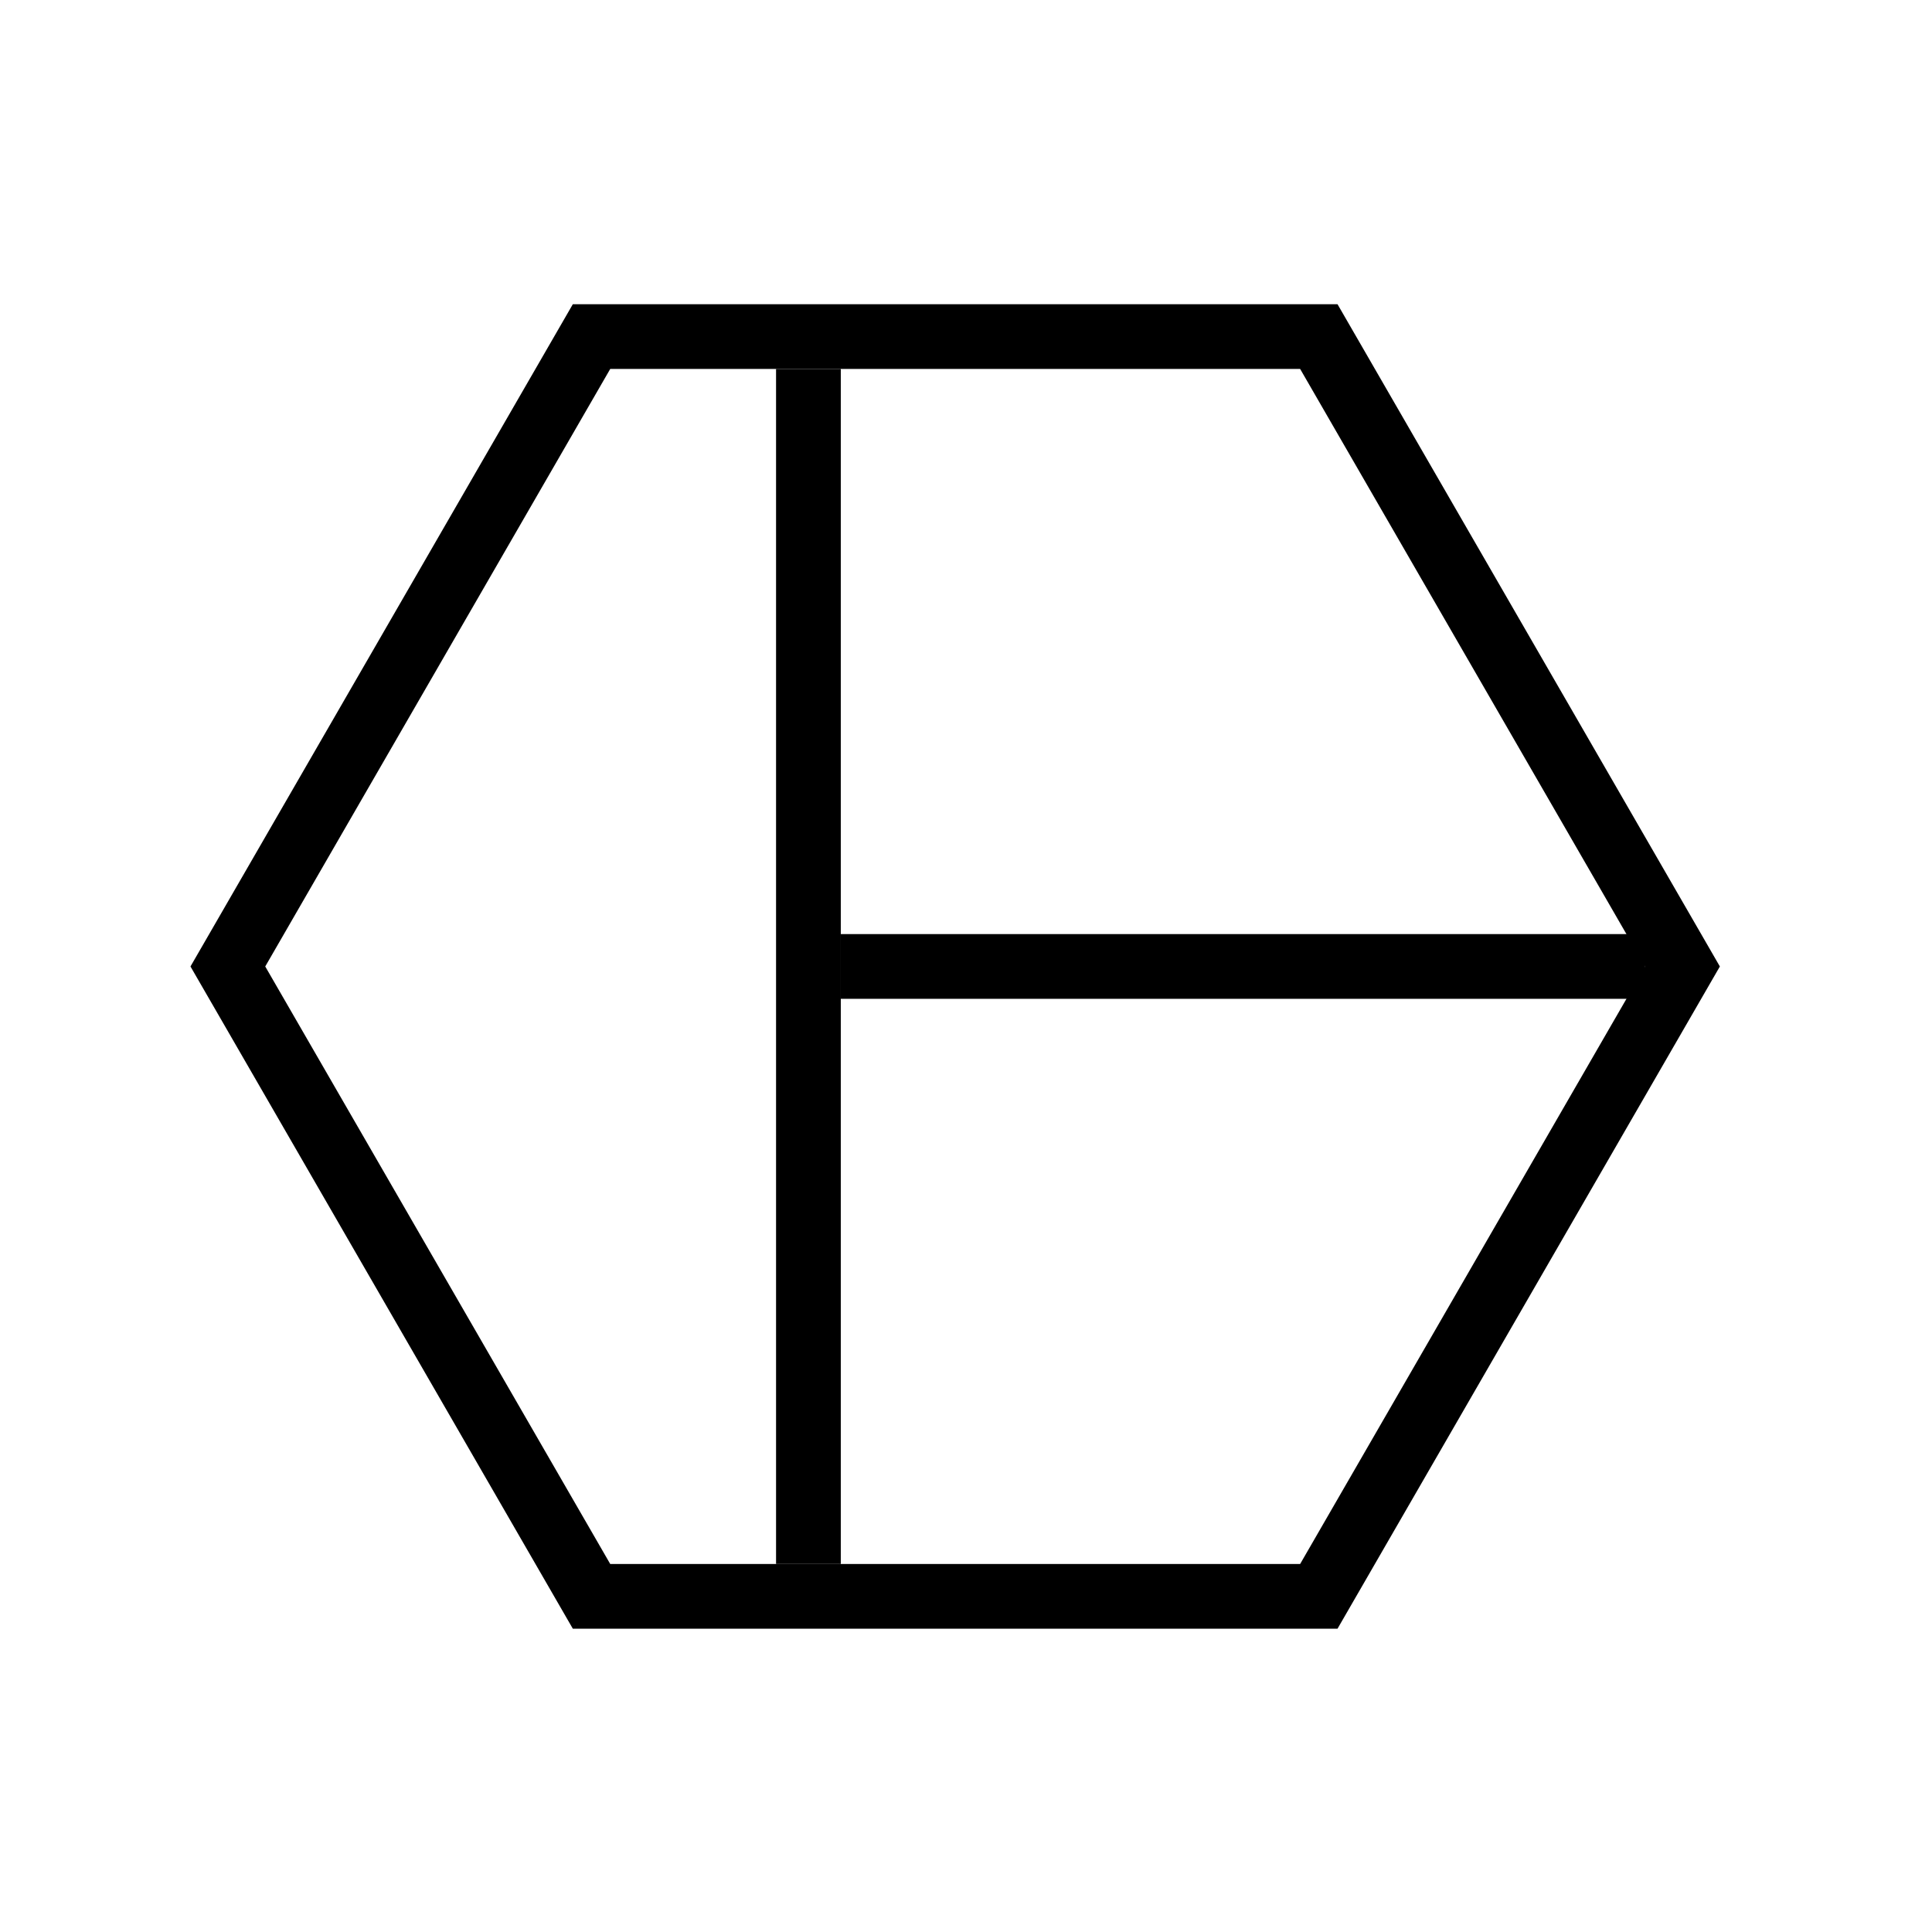
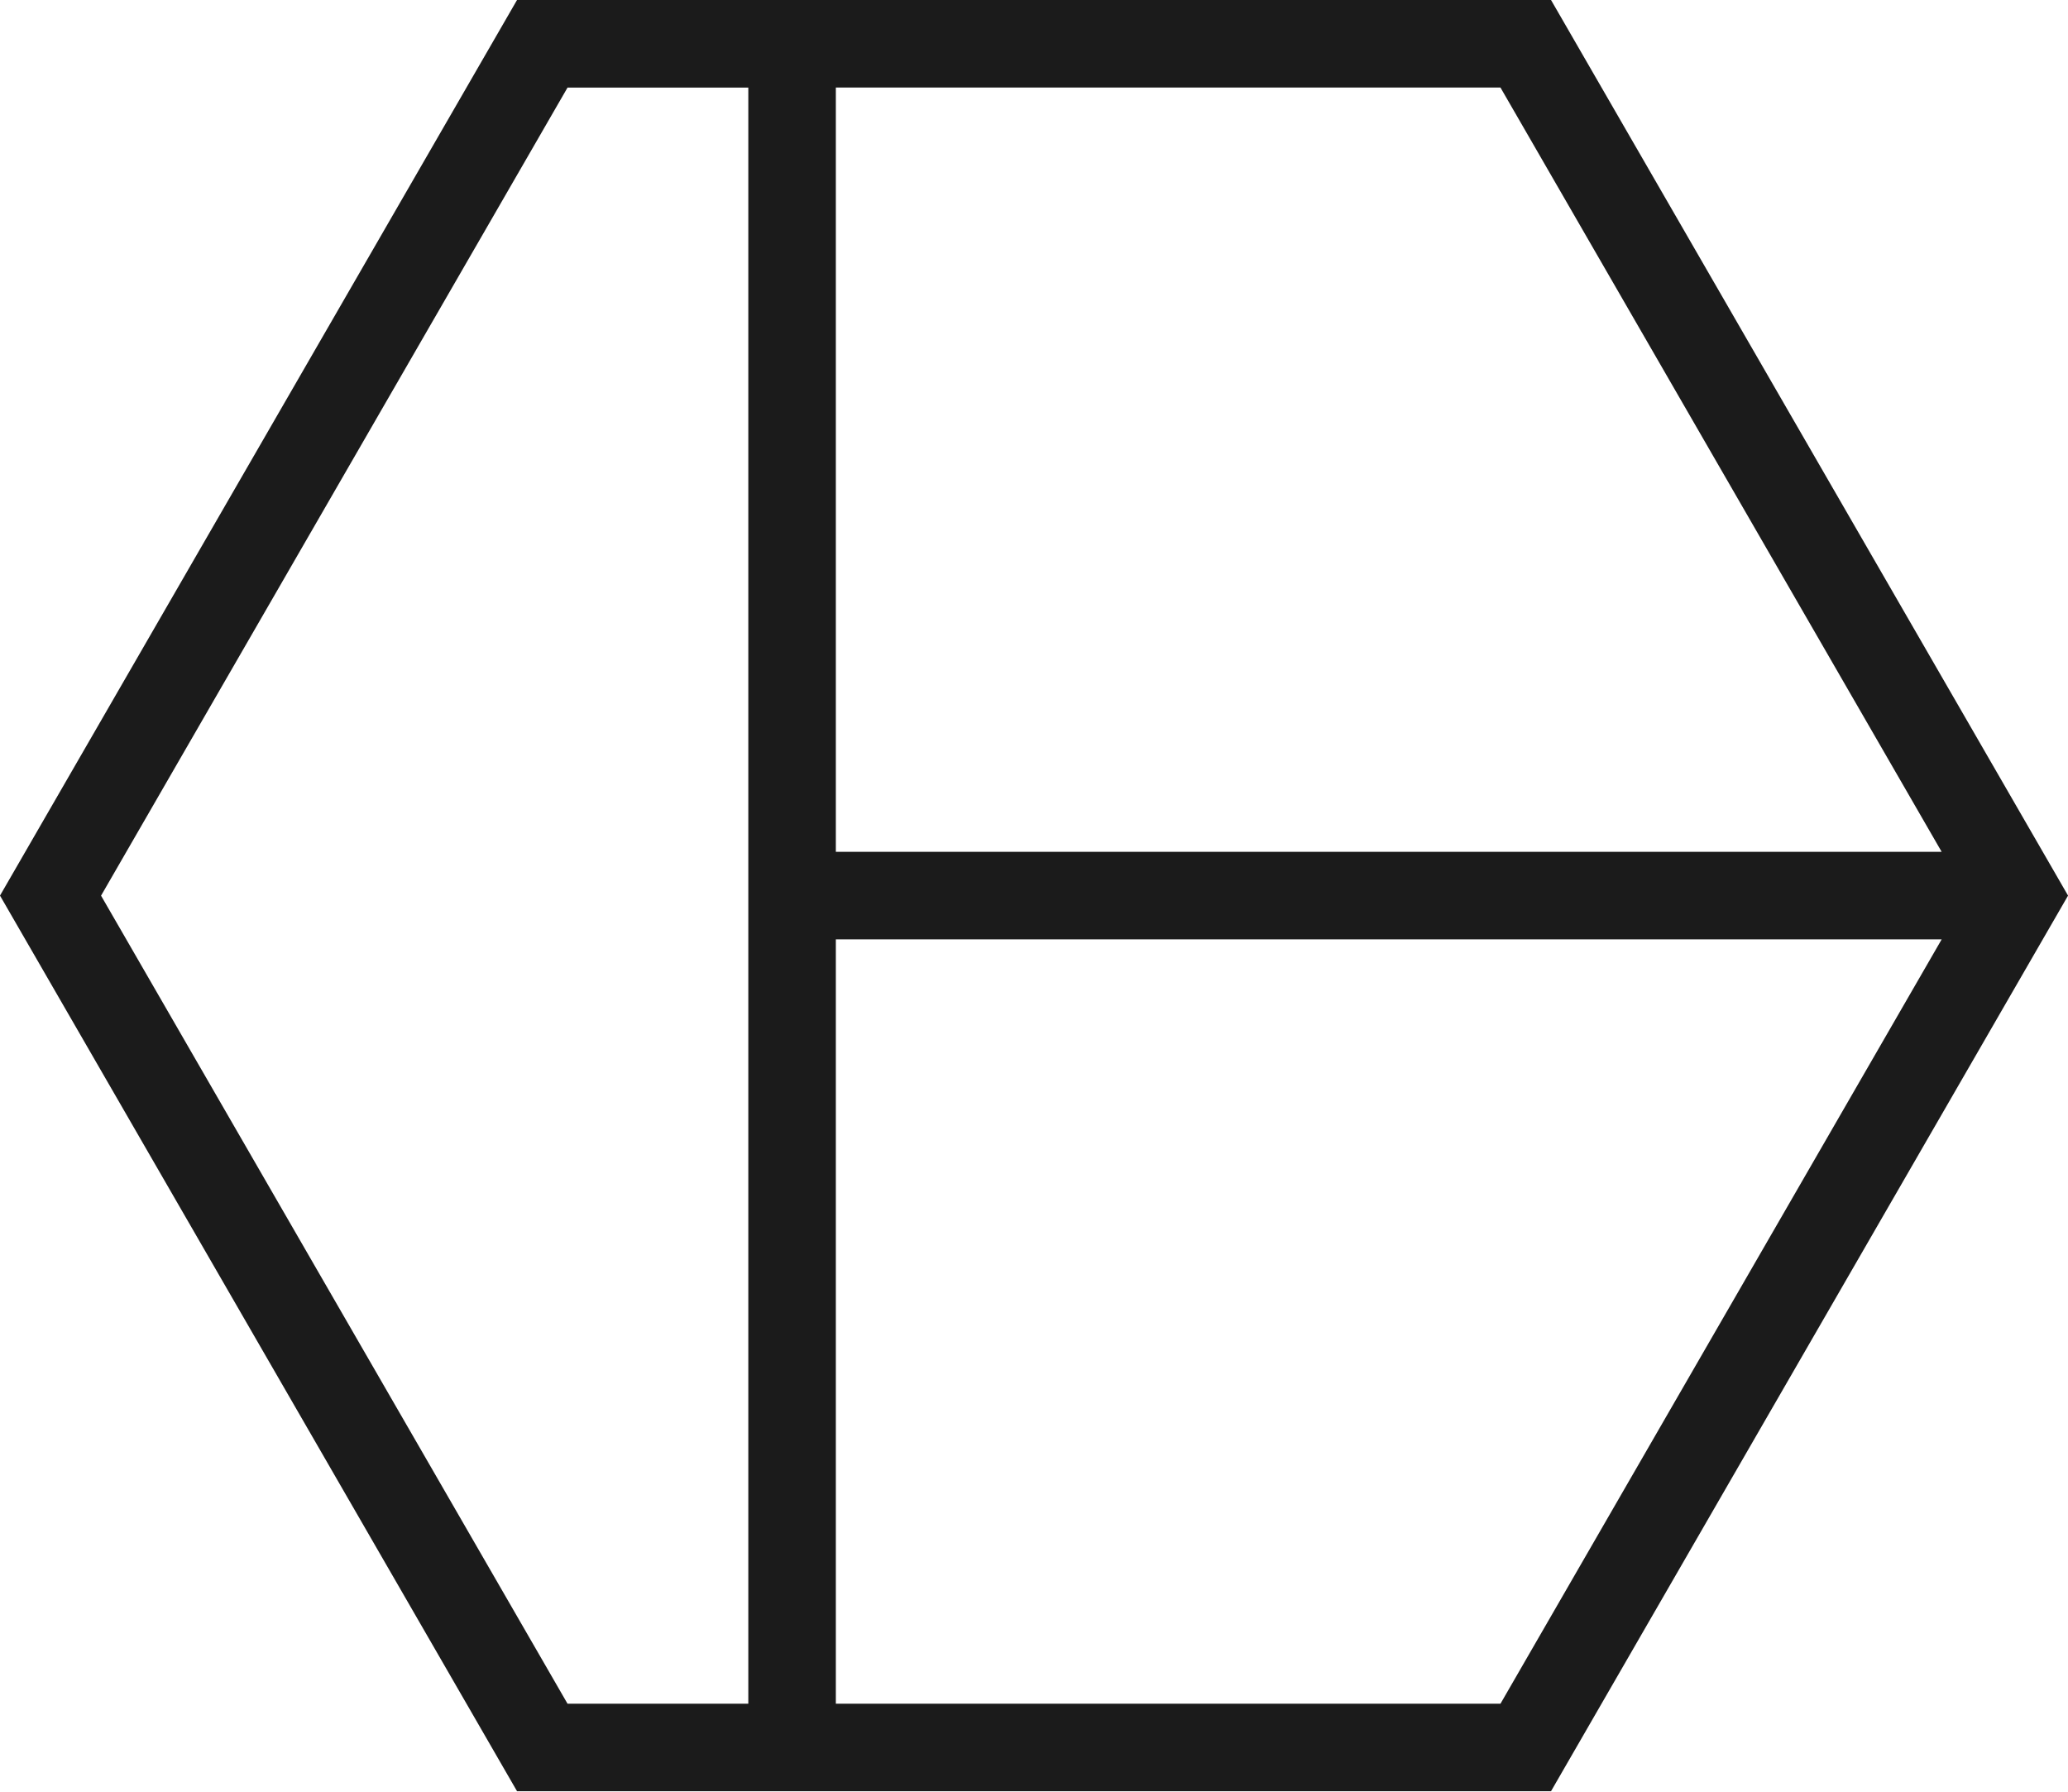
- <svg xmlns="http://www.w3.org/2000/svg" width="347pt" height="347pt" viewBox="0 -30 350 300" version="1.1">
-   <g id="surface1">
-     <path style=" stroke:none;fill-rule:nonzero;fill:rgb(0%,0%,0%);fill-opacity:1;" d="M 110.547 228.328 L 235.535 228.328 L 298.031 120.086 L 235.535 11.84 L 110.547 11.84 L 48.051 120.086 Z M 242.305 240.055 L 103.773 240.055 L 34.508 120.086 L 103.773 0.113 L 242.305 0.113 L 311.57 120.086 L 242.305 240.055 " />
-     <path style=" stroke:none;fill-rule:nonzero;fill:rgb(0%,0%,0%);fill-opacity:1;" d="M 140.59 11.84 L 152.316 11.84 L 152.316 228.328 L 140.59 228.328 Z M 140.59 11.84 " />
-     <path style=" stroke:none;fill-rule:nonzero;fill:rgb(0%,0%,0%);fill-opacity:1;" d="M 152.316 114.219 L 298.031 114.219 L 298.031 125.945 L 152.316 125.945 Z M 152.316 114.219 " />
-   </g>
+ <svg xmlns="http://www.w3.org/2000/svg" version="1.1" viewBox="0 0 40.826 35.357">
+   <path style="fill:#1b1b1b;" d="M30.62,0H10.207L0,17.678l10.207,17.678H30.62l10.207-17.678L30.62,0z M16.501,1.728h13.121  l8.71,15.086H16.501V1.728z M14.773,33.629h-3.569l-9.209-15.95l9.209-15.95h3.569V33.629z M29.622,33.629H16.501V18.542l21.831,0  L29.622,33.629z" />
</svg>
